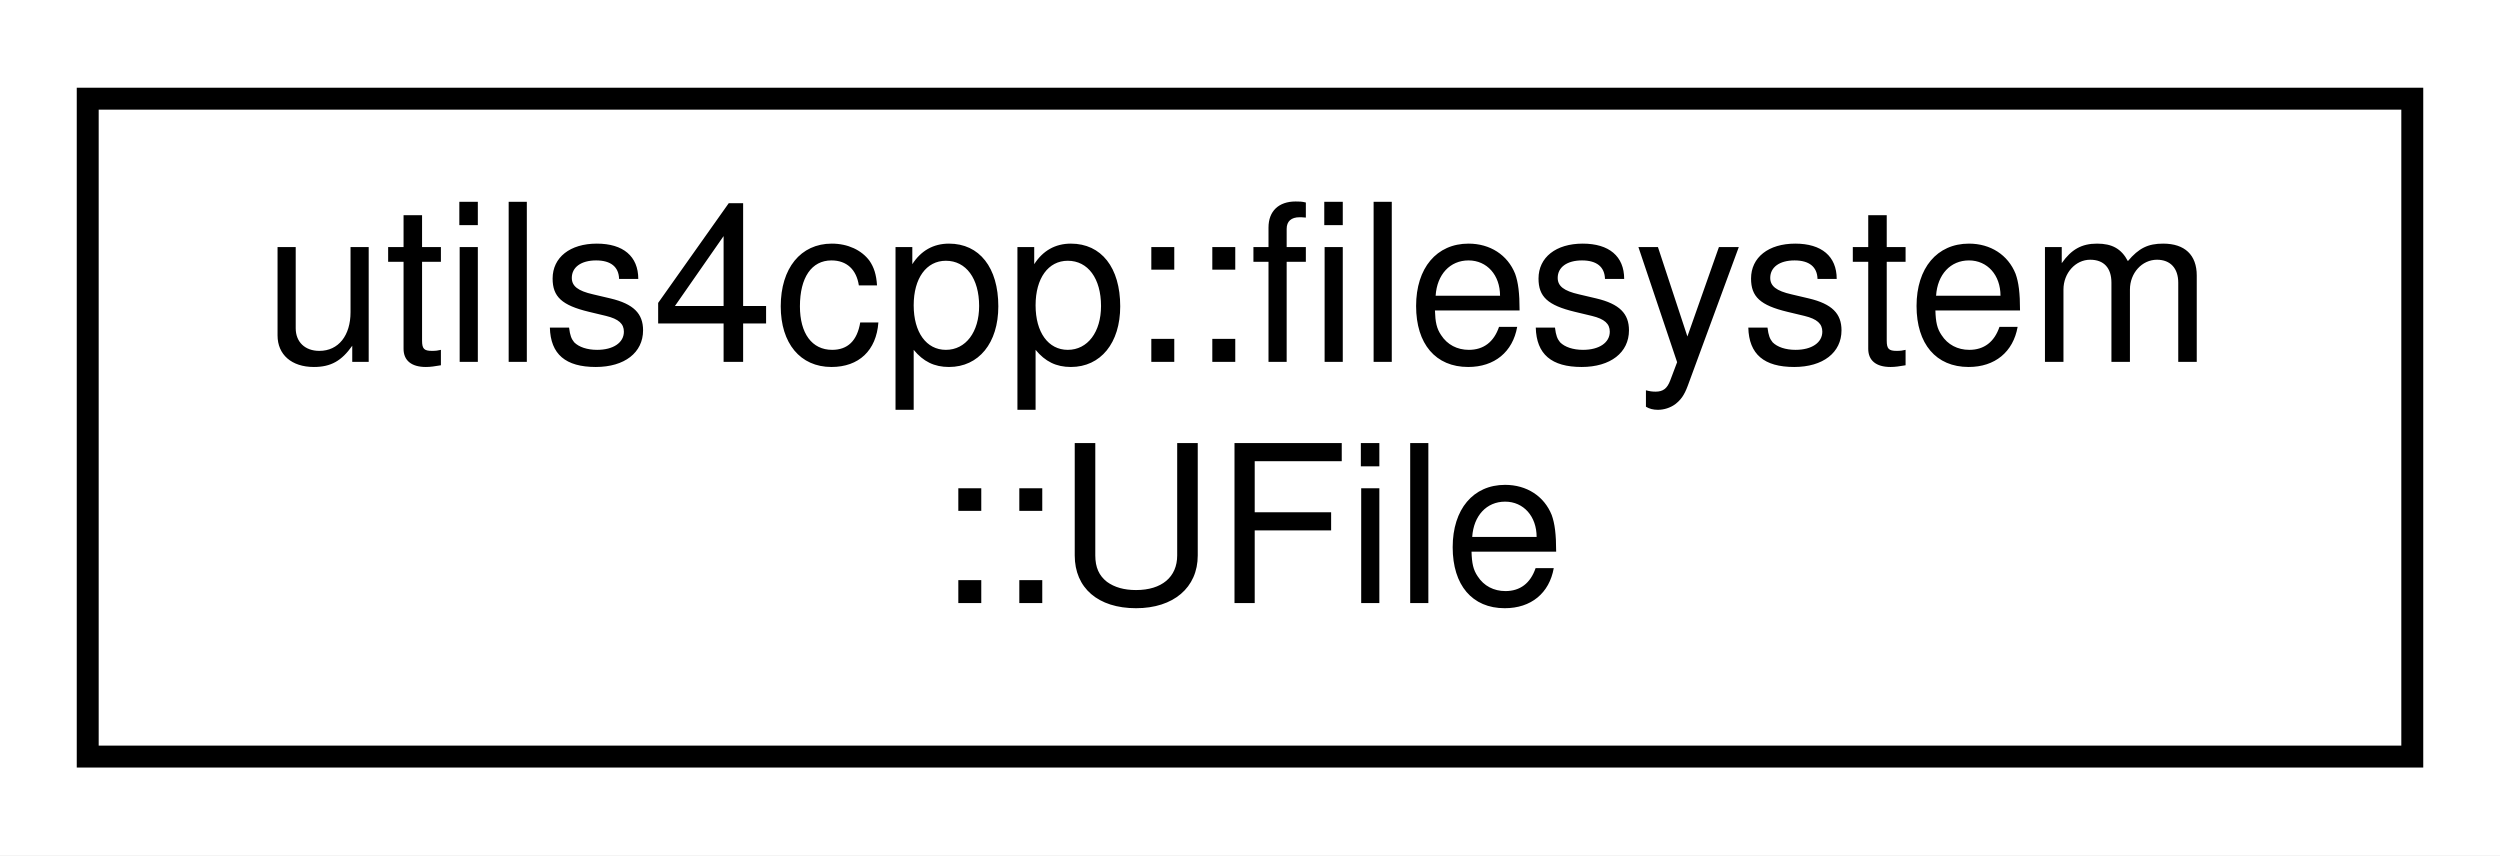
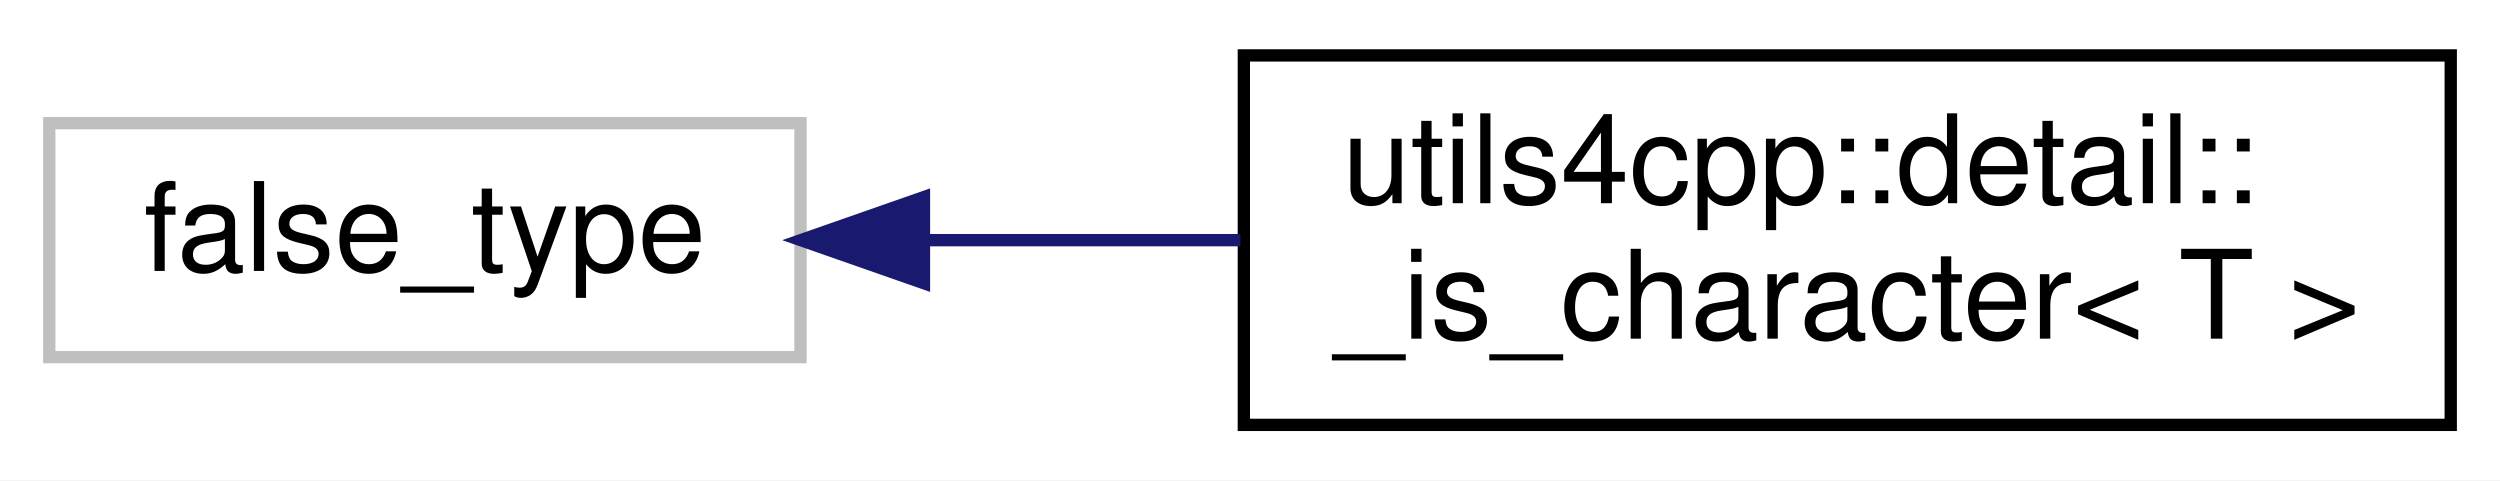
- <svg xmlns="http://www.w3.org/2000/svg" xmlns:xlink="http://www.w3.org/1999/xlink" width="114pt" height="39pt" viewBox="0.00 0.00 114.00 39.00">
+ <svg xmlns="http://www.w3.org/2000/svg" xmlns:xlink="http://www.w3.org/1999/xlink" width="203pt" height="39pt" viewBox="0.00 0.00 203.00 39.00">
  <g id="graph0" class="graph" transform="scale(1 1) rotate(0) translate(4 35)">
-     <polygon fill="white" stroke="none" points="-4,4 -4,-35 110,-35 110,4 -4,4" />
+     <polygon fill="white" stroke="none" points="-4,4 -4,-35 199,-35 199,4 -4,4" />
    <g id="node1" class="node">
      <g id="a_node1">
-         <a xlink:href="classutils4cpp_1_1filesystem_1_1_u_file.html" target="_top" xlink:title=" ">
-           <polygon fill="white" stroke="black" points="0,-0.5 0,-30.5 106,-30.5 106,-0.5 0,-0.5" />
-           <text text-anchor="start" x="8" y="-18.5" font-family="Helvetica,sans-Serif" font-size="10.00">utils4cpp::filesystem</text>
-           <text text-anchor="middle" x="53" y="-7.5" font-family="Helvetica,sans-Serif" font-size="10.00">::UFile</text>
+         <a xlink:title=" ">
+           <polygon fill="white" stroke="#bfbfbf" points="0,-6 0,-25 61,-25 61,-6 0,-6" />
+           <text text-anchor="middle" x="30.5" y="-13" font-family="Helvetica,sans-Serif" font-size="10.00">false_type</text>
        </a>
      </g>
    </g>
+     <g id="node2" class="node">
+       <g id="a_node2">
+         <a xlink:href="structutils4cpp_1_1detail_1_1__is__character.html" target="_top" xlink:title=" ">
+           <polygon fill="white" stroke="black" points="97,-0.5 97,-30.5 195,-30.5 195,-0.5 97,-0.5" />
+           <text text-anchor="start" x="105" y="-18.5" font-family="Helvetica,sans-Serif" font-size="10.00">utils4cpp::detail::</text>
+           <text text-anchor="middle" x="146" y="-7.5" font-family="Helvetica,sans-Serif" font-size="10.00">_is_character&lt; T &gt;</text>
+         </a>
+       </g>
+     </g>
+     <g id="edge1" class="edge">
+       <path fill="none" stroke="midnightblue" d="M71.14,-15.5C79.398,-15.5 88.19,-15.5 96.721,-15.5" />
+       <polygon fill="midnightblue" stroke="midnightblue" points="71.025,-12 61.025,-15.5 71.025,-19 71.025,-12" />
+     </g>
  </g>
</svg>
